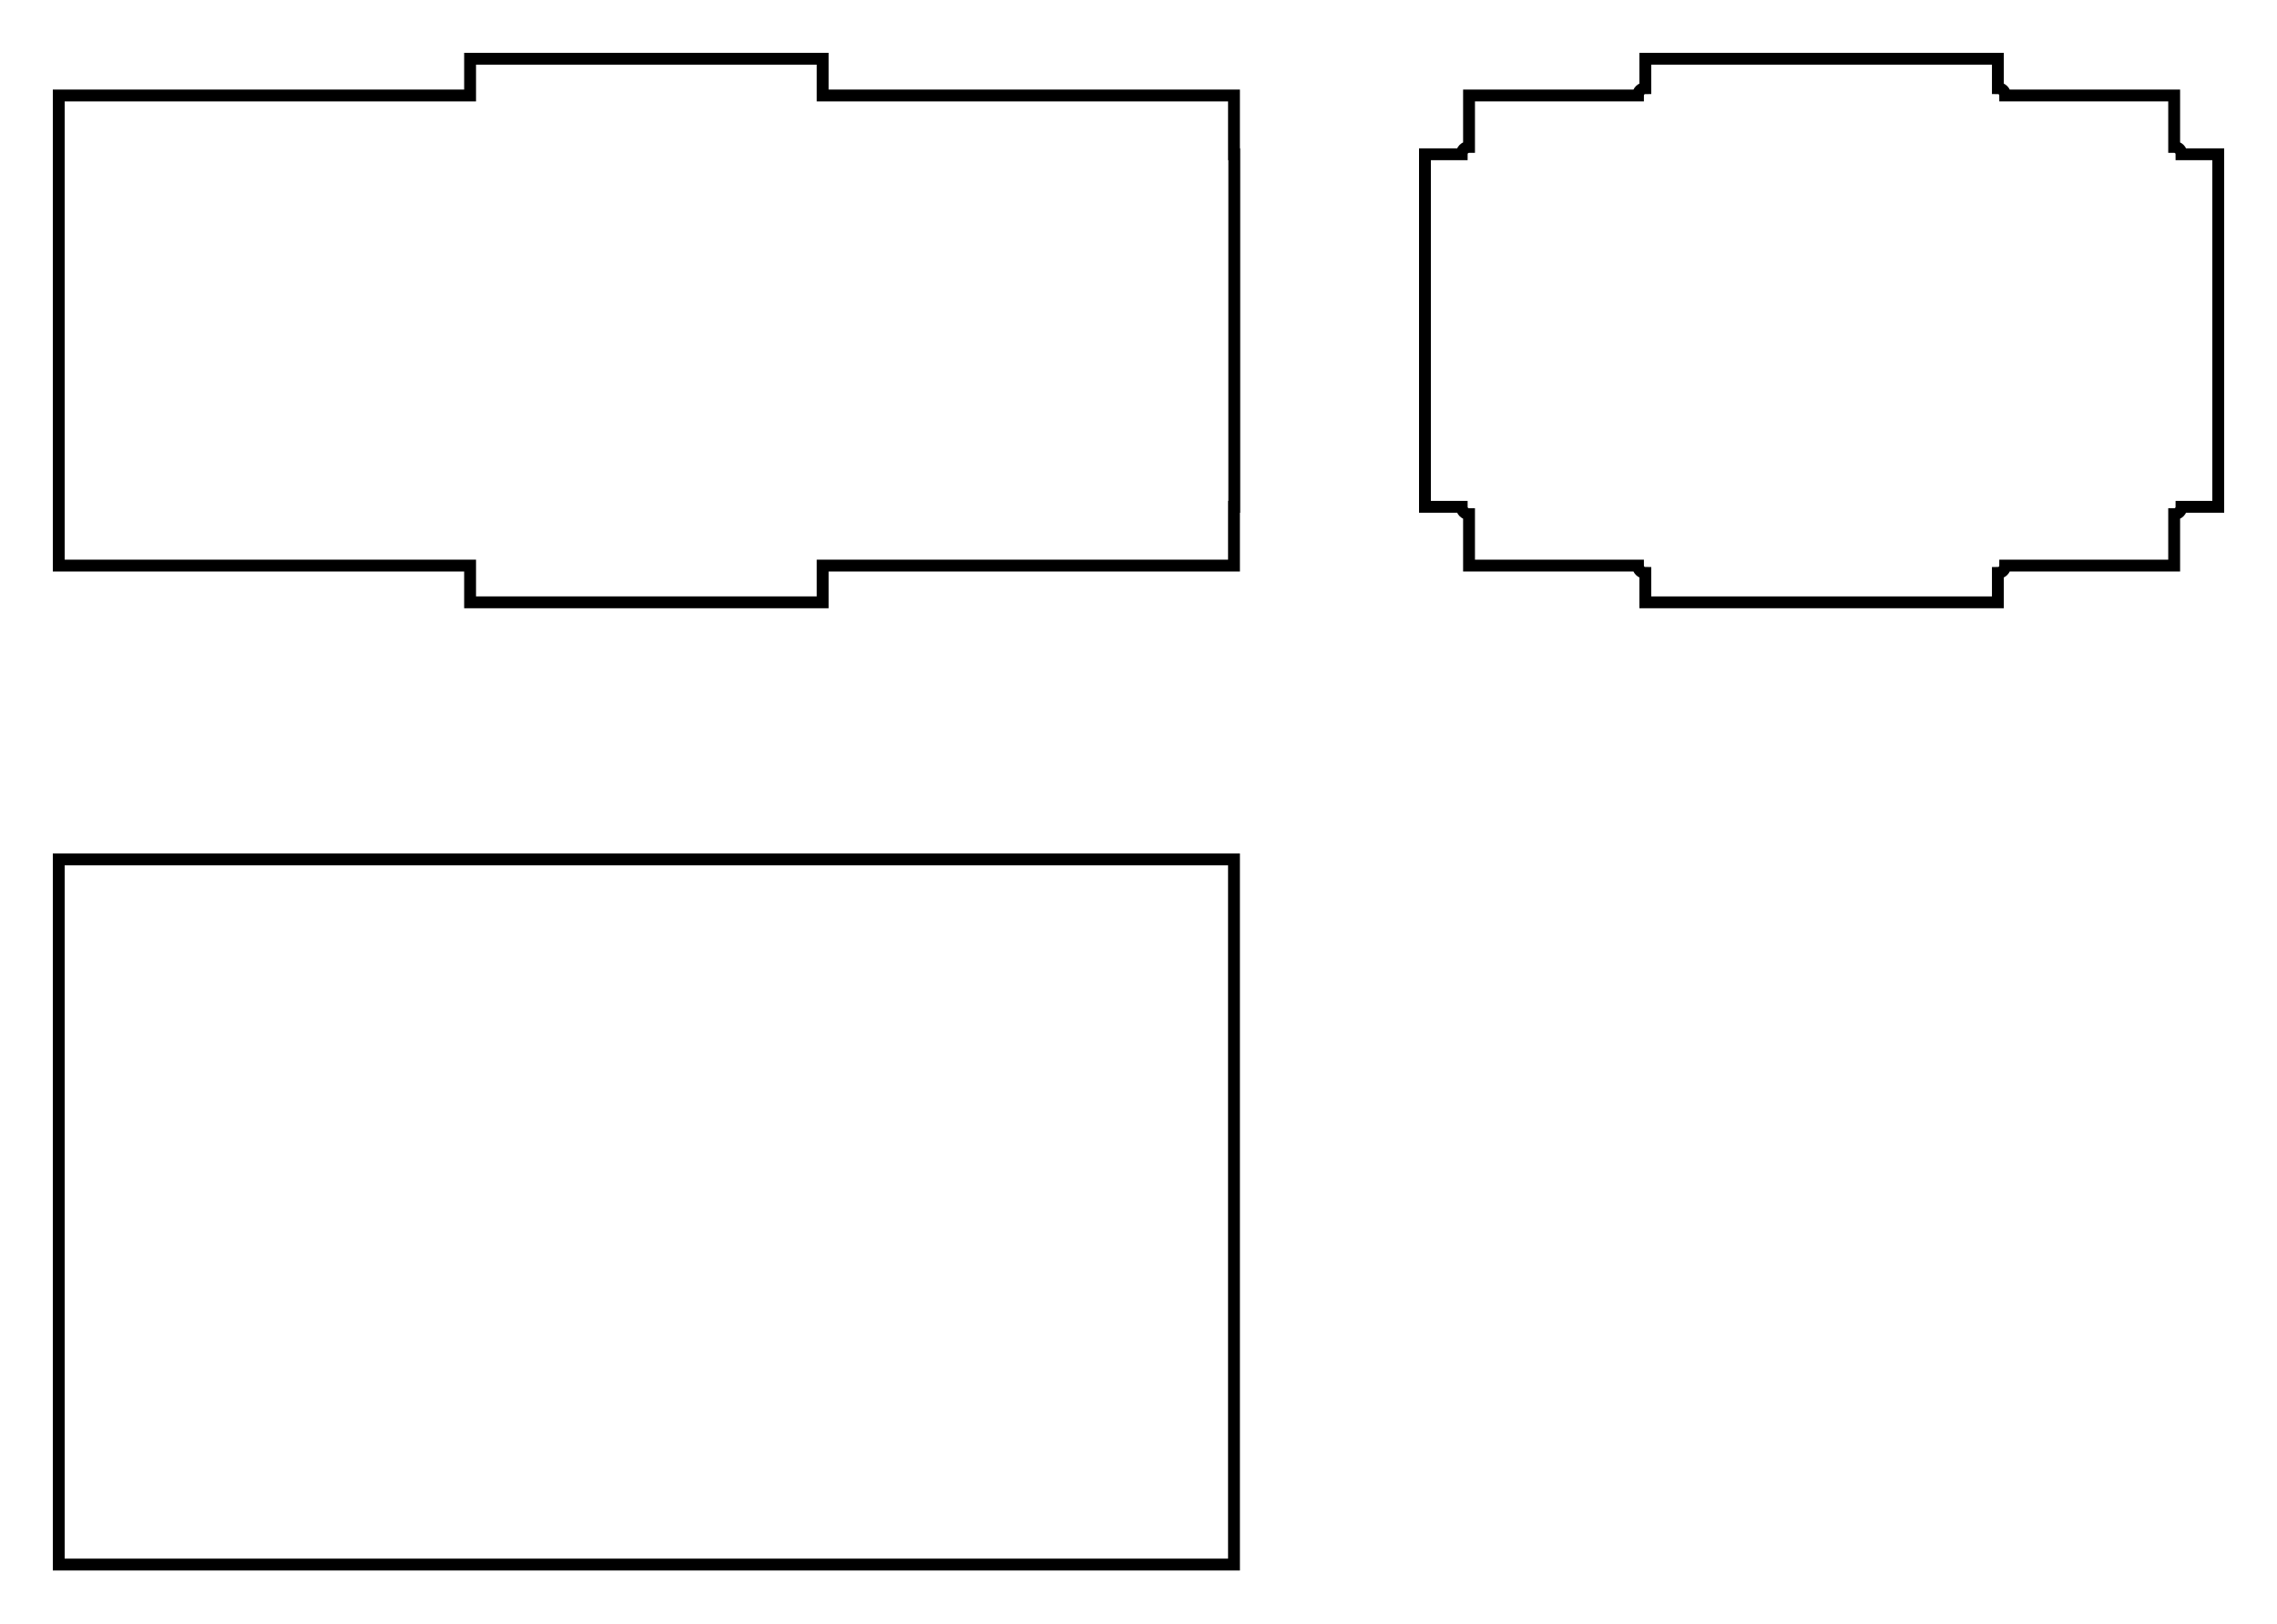
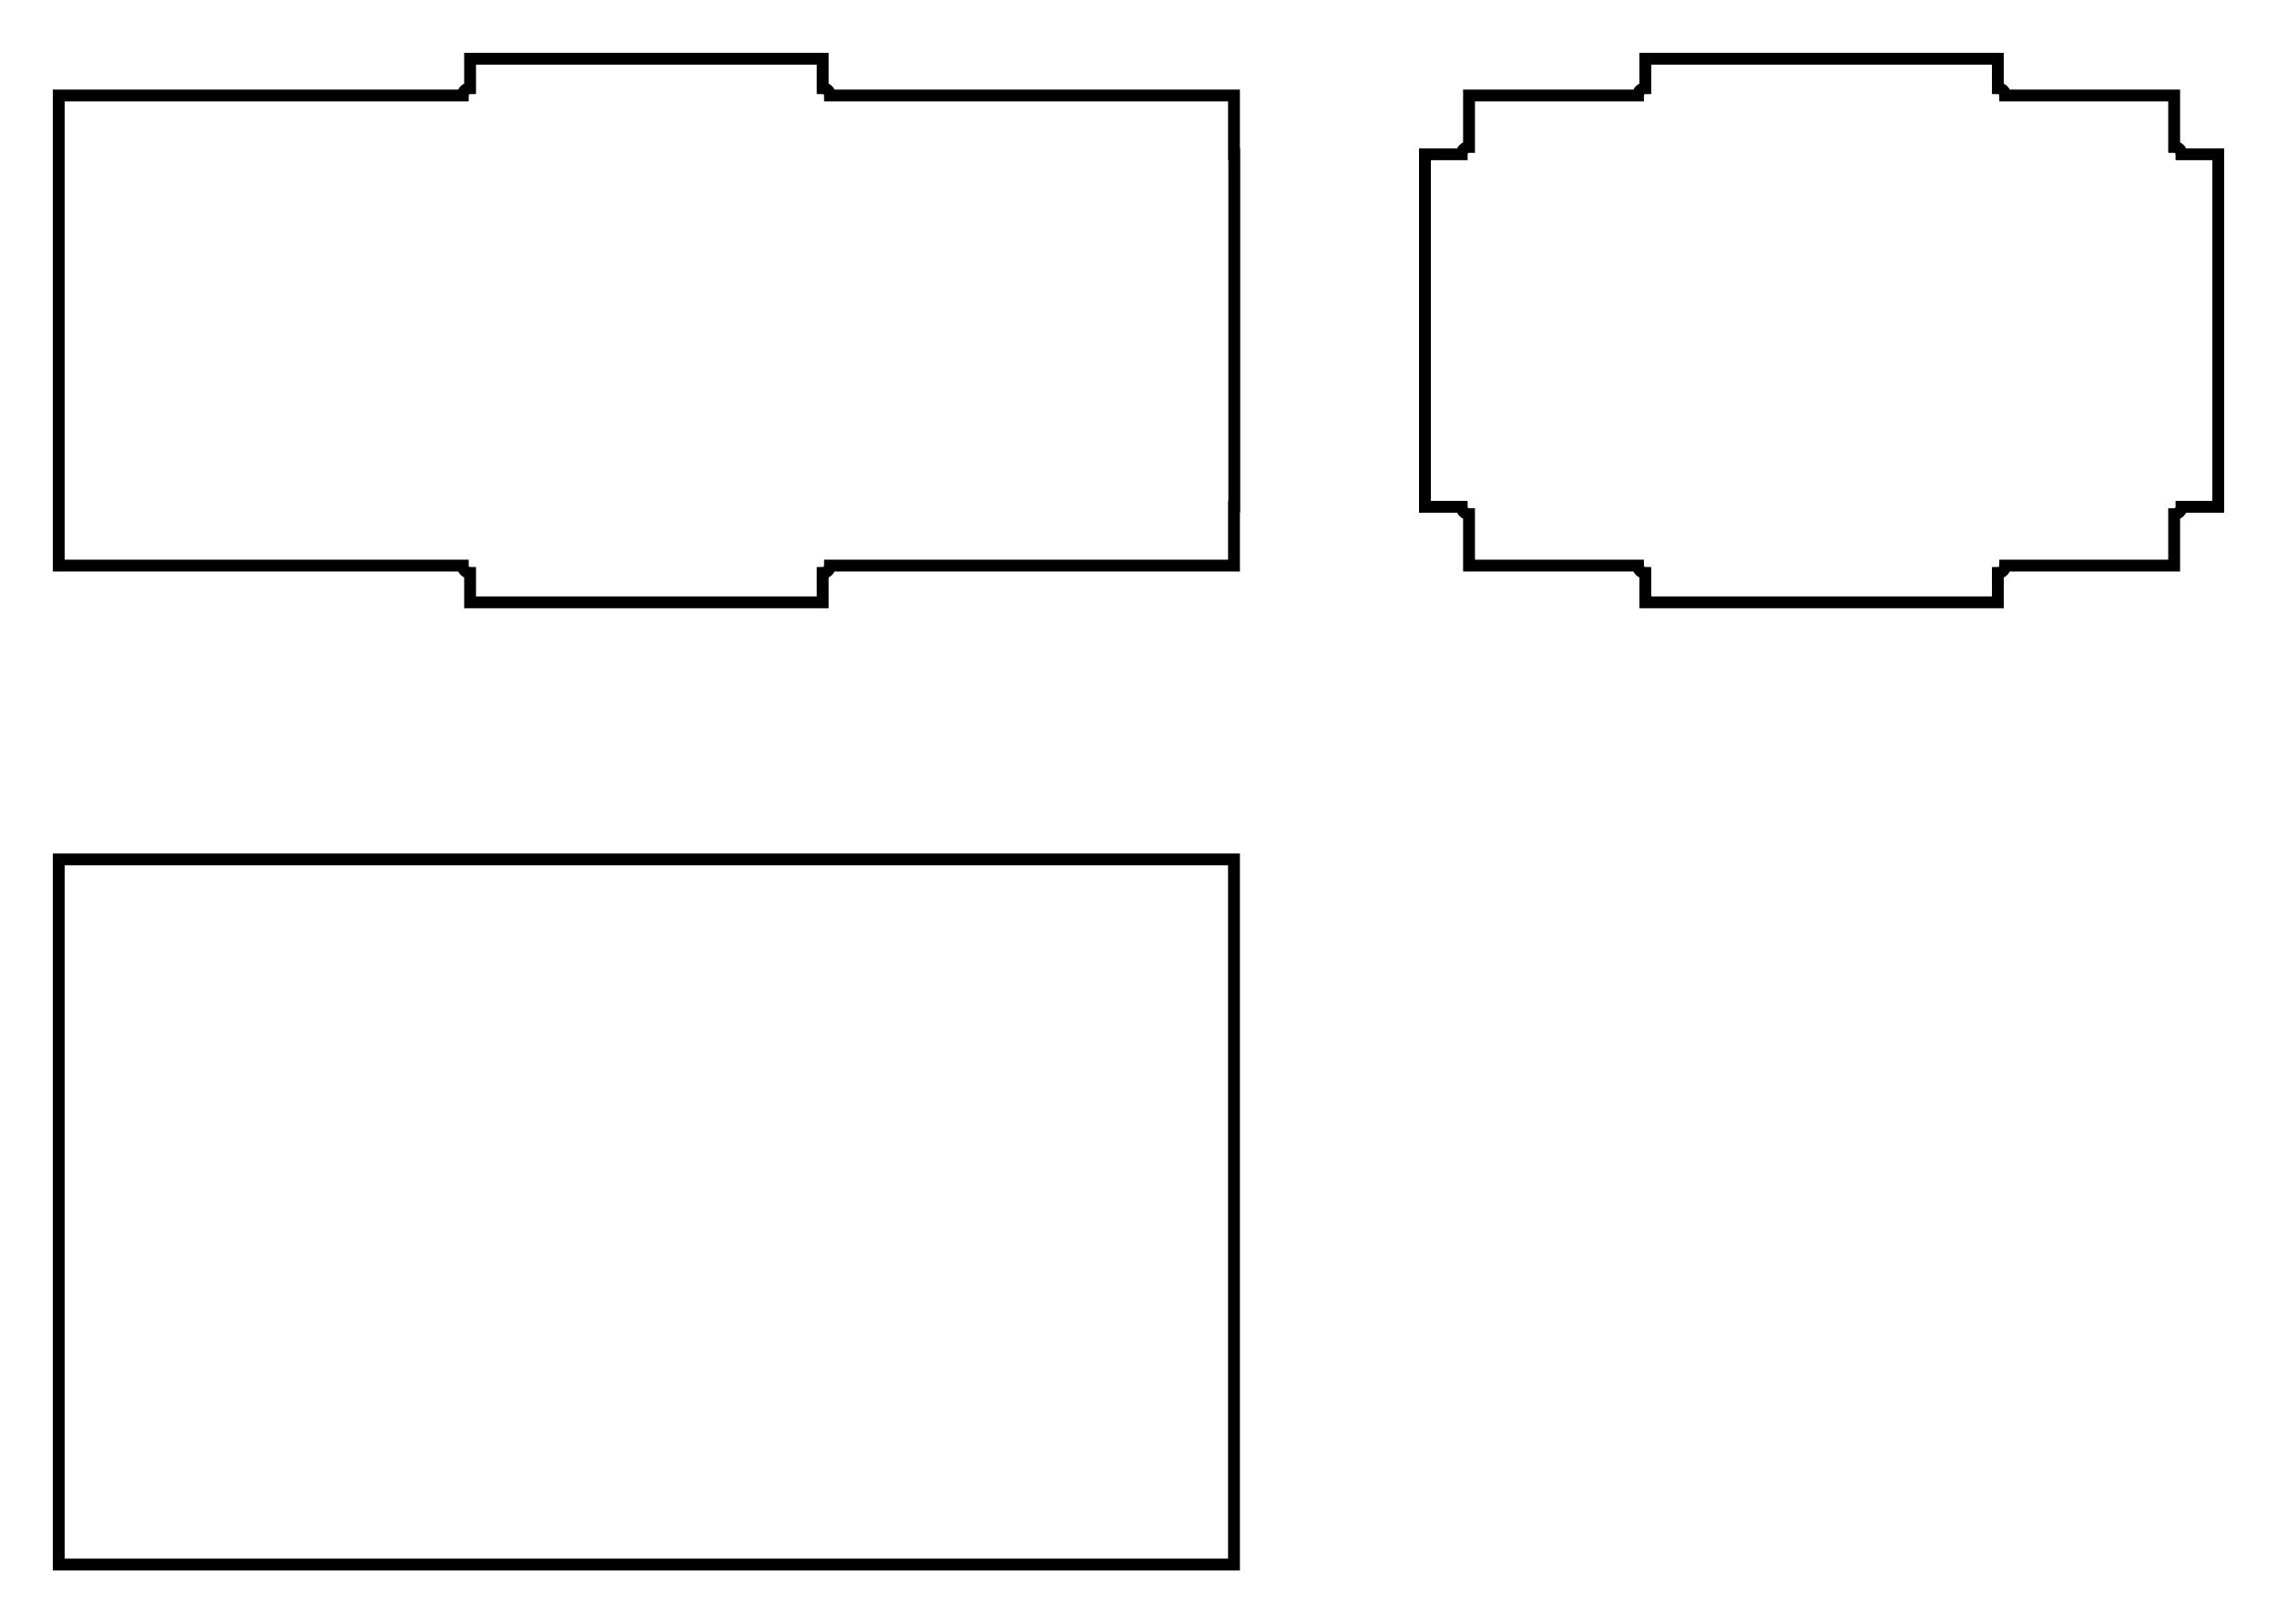
<svg xmlns="http://www.w3.org/2000/svg" version="1.1" viewBox="-11 -5.625 38.75 27.625" fill="none" stroke="black" stroke-width="0.6%" vector-effect="non-scaling-stroke">
-   <path d="M 10 3 L 10 4 L 3 4 L 3 4.625 L -3 4.625 L -3 4 L -10 4 L -10 3 L -10 -3 L -10 -4 L -3 -4 L -3 -4.625 L 3 -4.625 L 3 -4 L 10 -4 L 10 -3 L 10.005 -3 L 10.005 3 L 10 3 Z" />
+   <path d="M 3 4.125 L 3 4.625 L -3 4.625 L -3 4.125 A 0.125 0.125 0 0 1 -3.125 4 L -10 4 L -10 3 L -10 -3 L -10 -4 L -3.125 -4 A 0.125 0.125 0 0 1 -3 -4.125 L -3 -4.625 L 3 -4.625 L 3 -4.125 A 0.125 0.125 0 0 1 3.125 -4 L 10 -4 L 10 -3 L 10.005 -3 L 10.005 3 L 10 3 L 10 4 L 3.125 4 A 0.125 0.125 0 0 1 3 4.125 Z" />
  <path d="M -3 21 L -10 21 L -10 18 L -10 12 L -10 9 L -3 9 L 3 9 L 10 9 L 10 12 L 10 18 L 10 21 L 3 21 L -3 21 Z" />
  <path d="M 23 4.125 L 23 4.625 L 17 4.625 L 17 4.125 A 0.125 0.125 0 0 1 16.875 4 L 14 4 L 14 3.125 A 0.125 0.125 0 0 1 13.875 3 L 13.25 3 L 13.25 -3 L 13.875 -3 A 0.125 0.125 0 0 1 14 -3.125 L 14 -4 L 16.875 -4 A 0.125 0.125 0 0 1 17 -4.125 L 17 -4.625 L 23 -4.625 L 23 -4.125 A 0.125 0.125 0 0 1 23.125 -4 L 26 -4 L 26 -3.125 A 0.125 0.125 0 0 1 26.125 -3 L 26.75 -3 L 26.75 3 L 26.125 3 A 0.125 0.125 0 0 1 26 3.125 L 26 4 L 23.125 4 A 0.125 0.125 0 0 1 23 4.125 Z" />
</svg>
